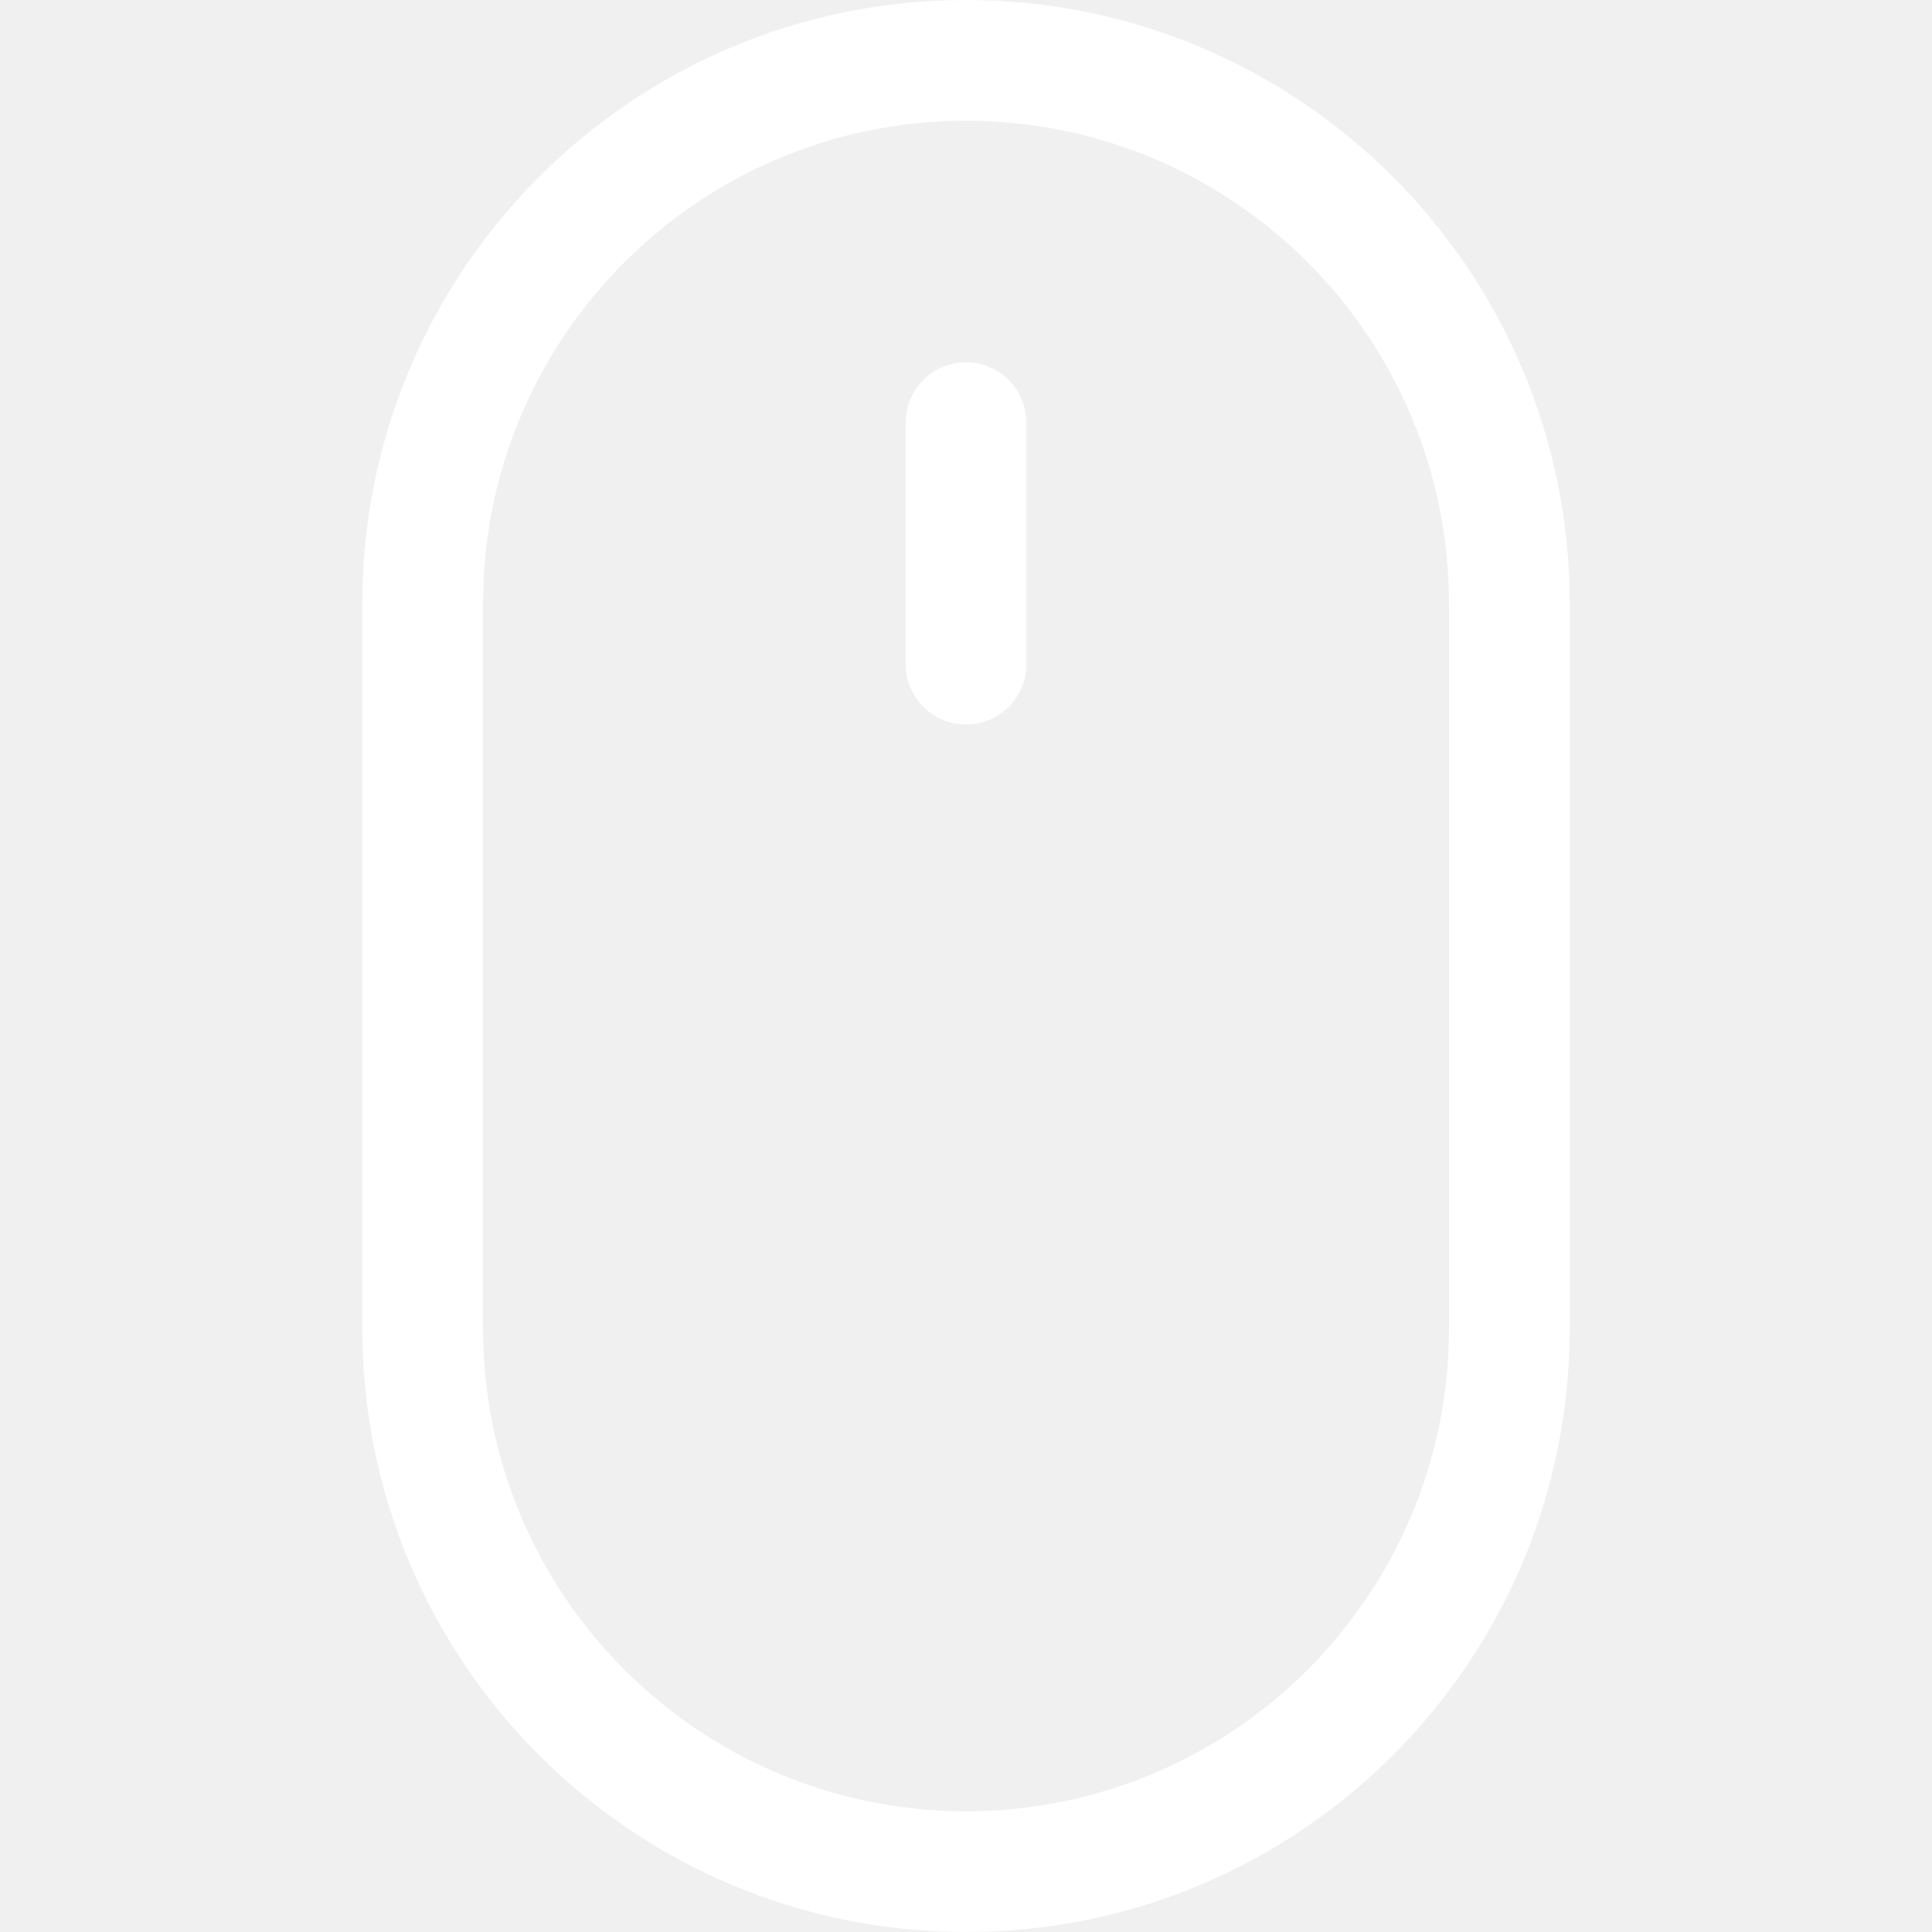
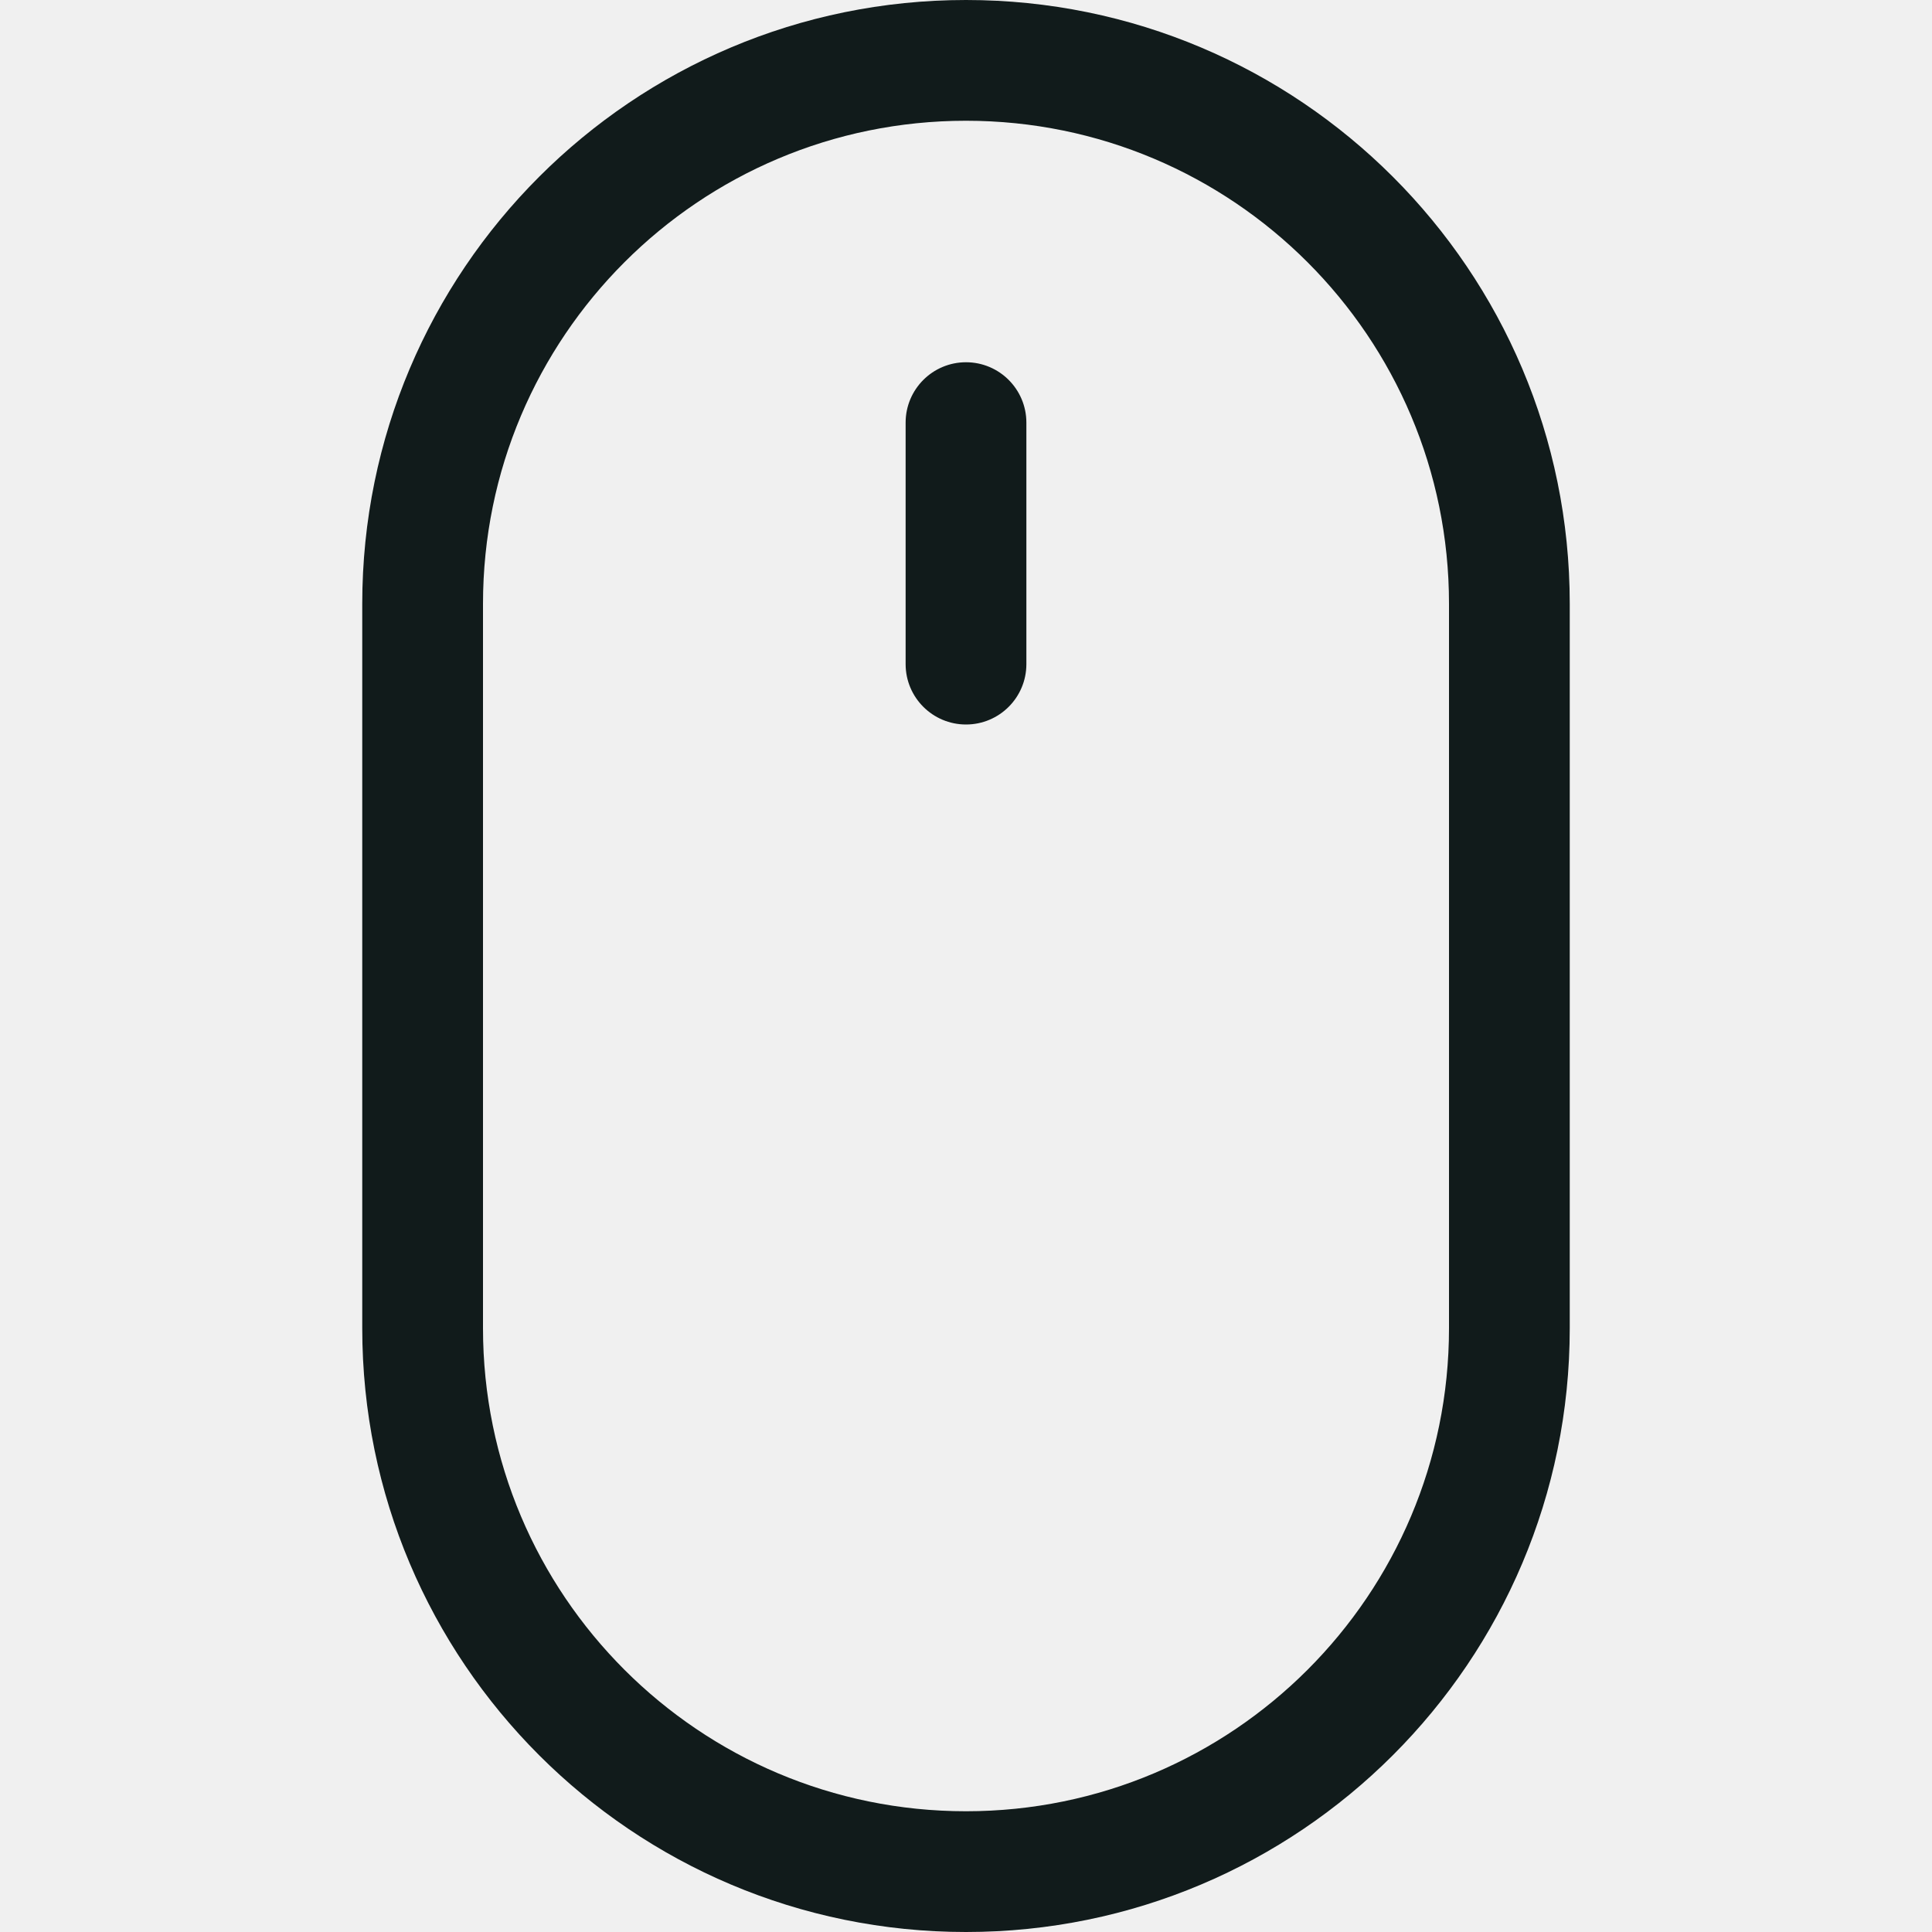
- <svg xmlns="http://www.w3.org/2000/svg" width="20" height="20" fill="#fff" className="bi bi-mouse" viewBox="0 0 16 16">
+ <svg xmlns="http://www.w3.org/2000/svg" width="20" height="20" fill="#111b1b" className="bi bi-mouse" viewBox="0 0 16 16">
  <path d="M8 3a.5.5 0 0 1 .5.5v2a.5.5 0 0 1-1 0v-2A.5.5 0 0 1 8 3zm4 8a4 4 0 0 1-8 0V5a4 4 0 1 1 8 0v6zM8 0a5 5 0 0 0-5 5v6a5 5 0 0 0 10 0V5a5 5 0 0 0-5-5z" />
</svg>
